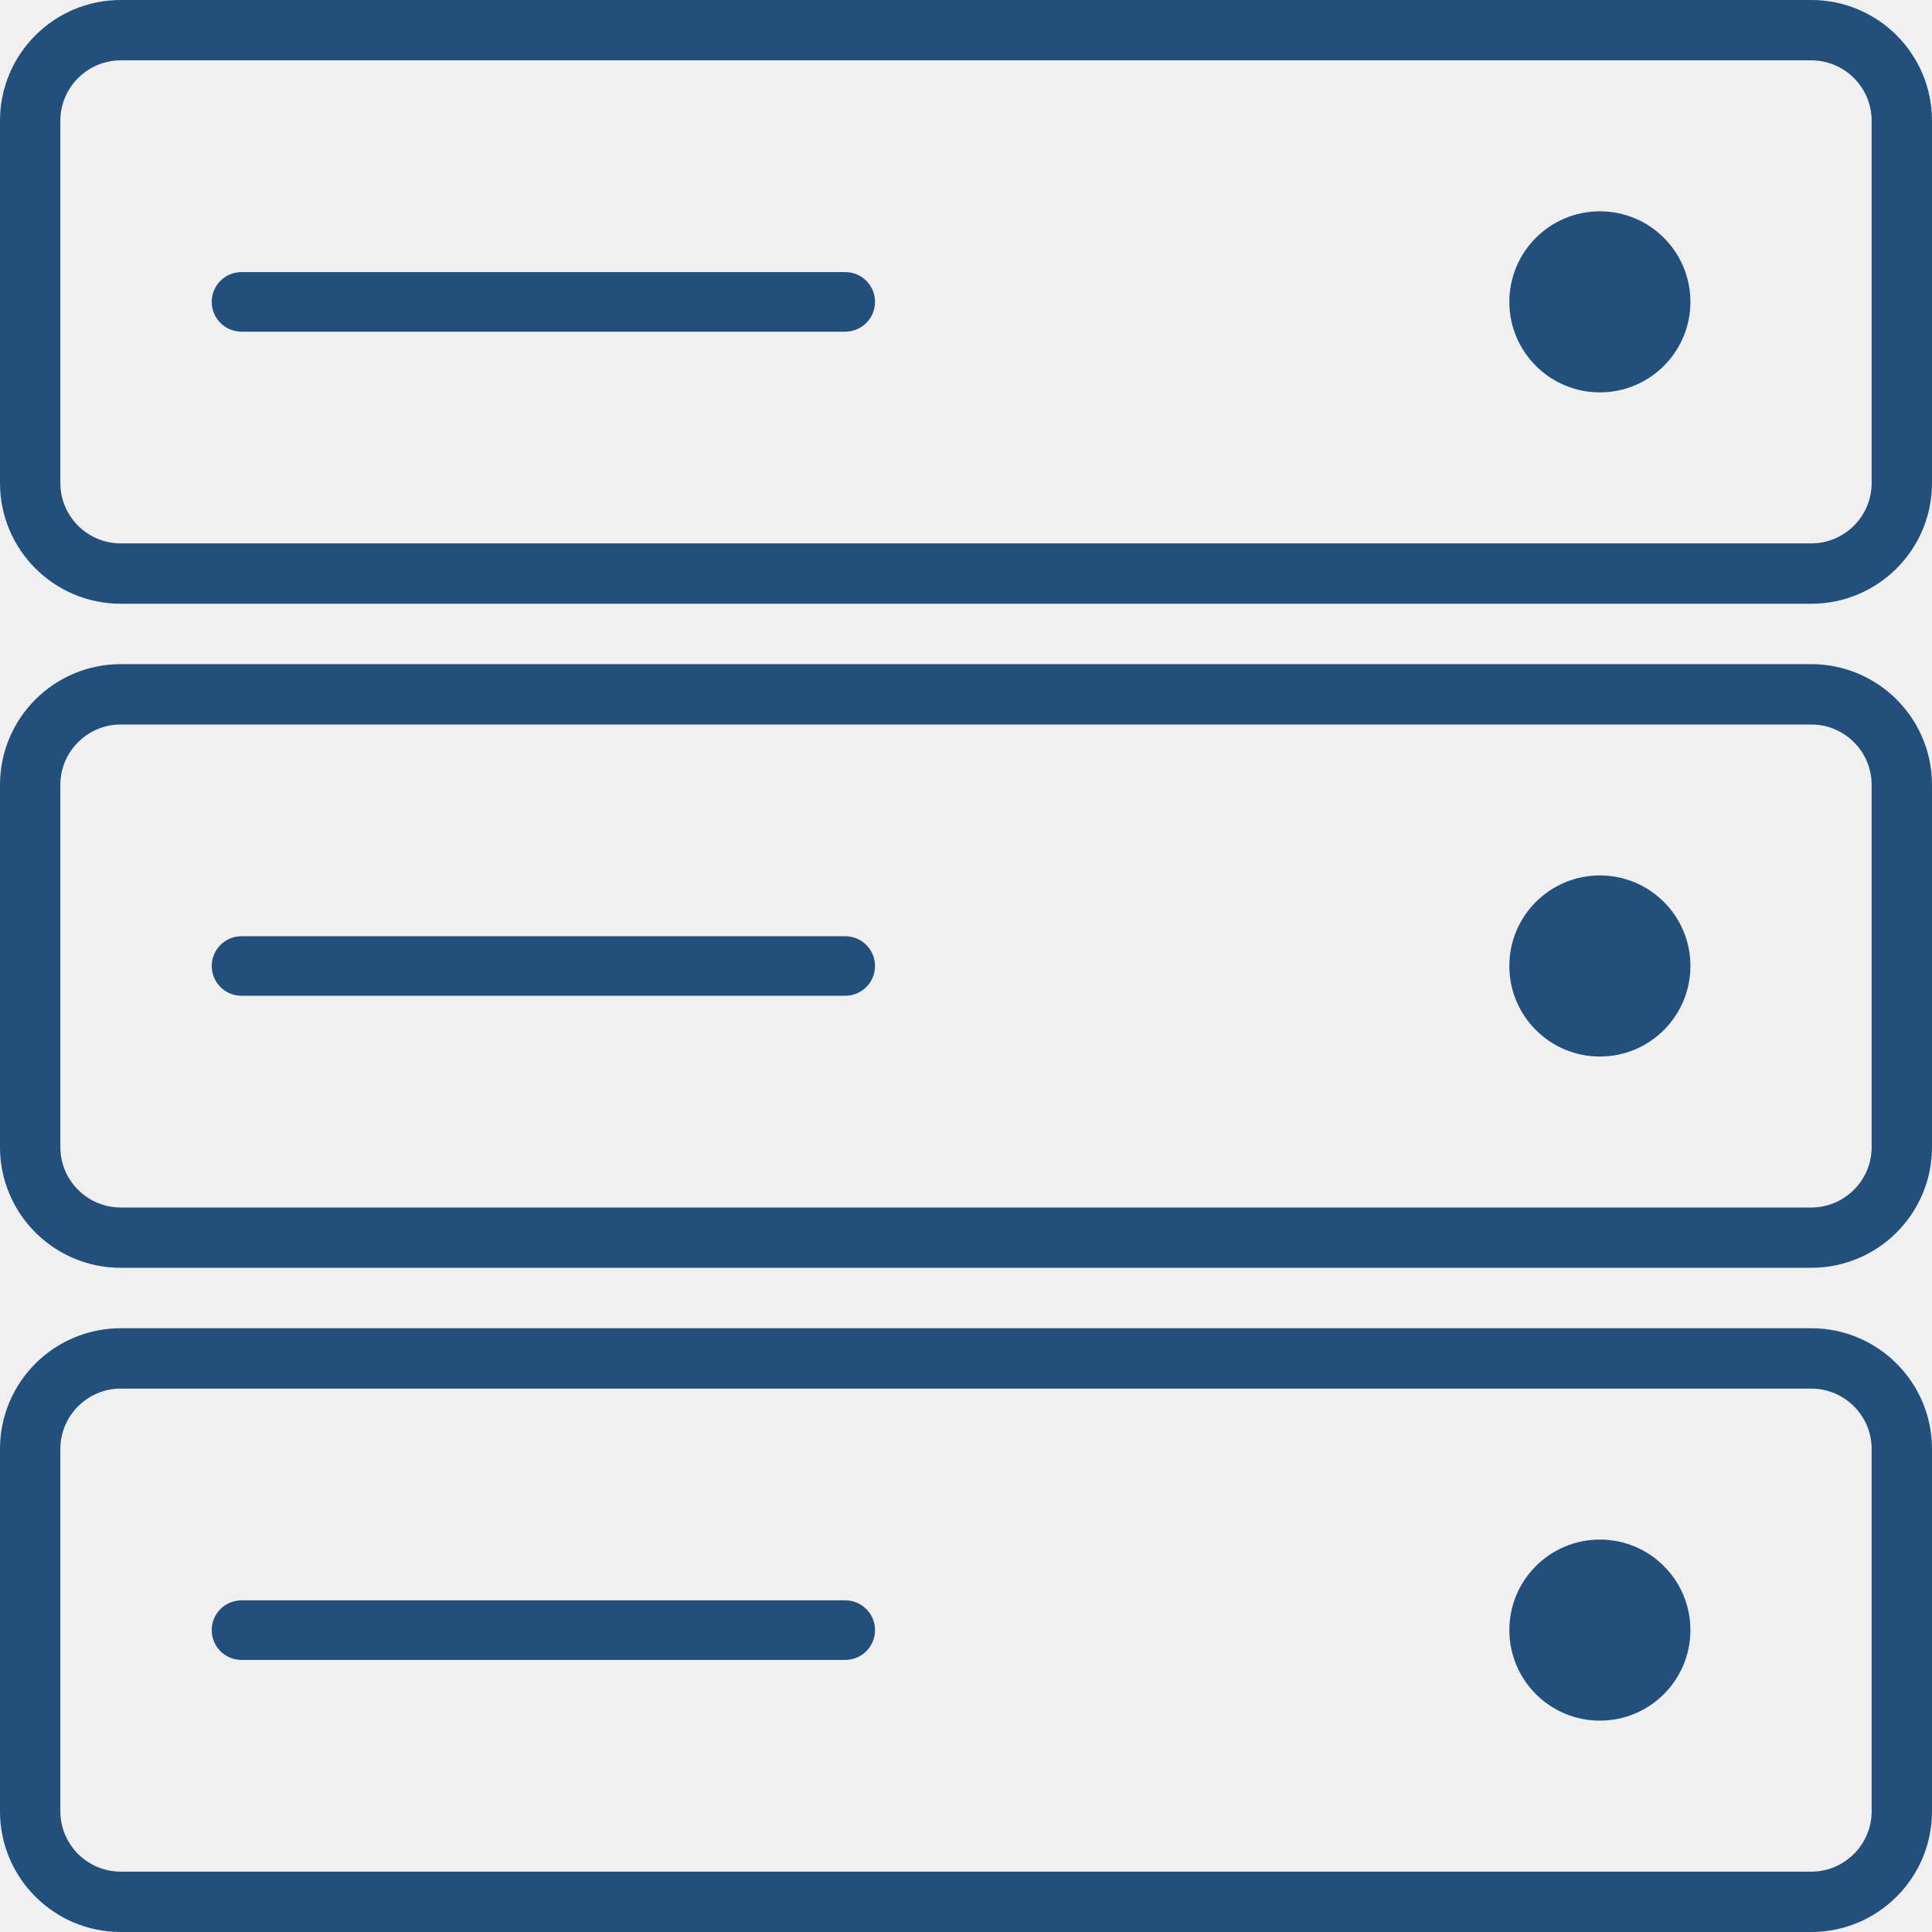
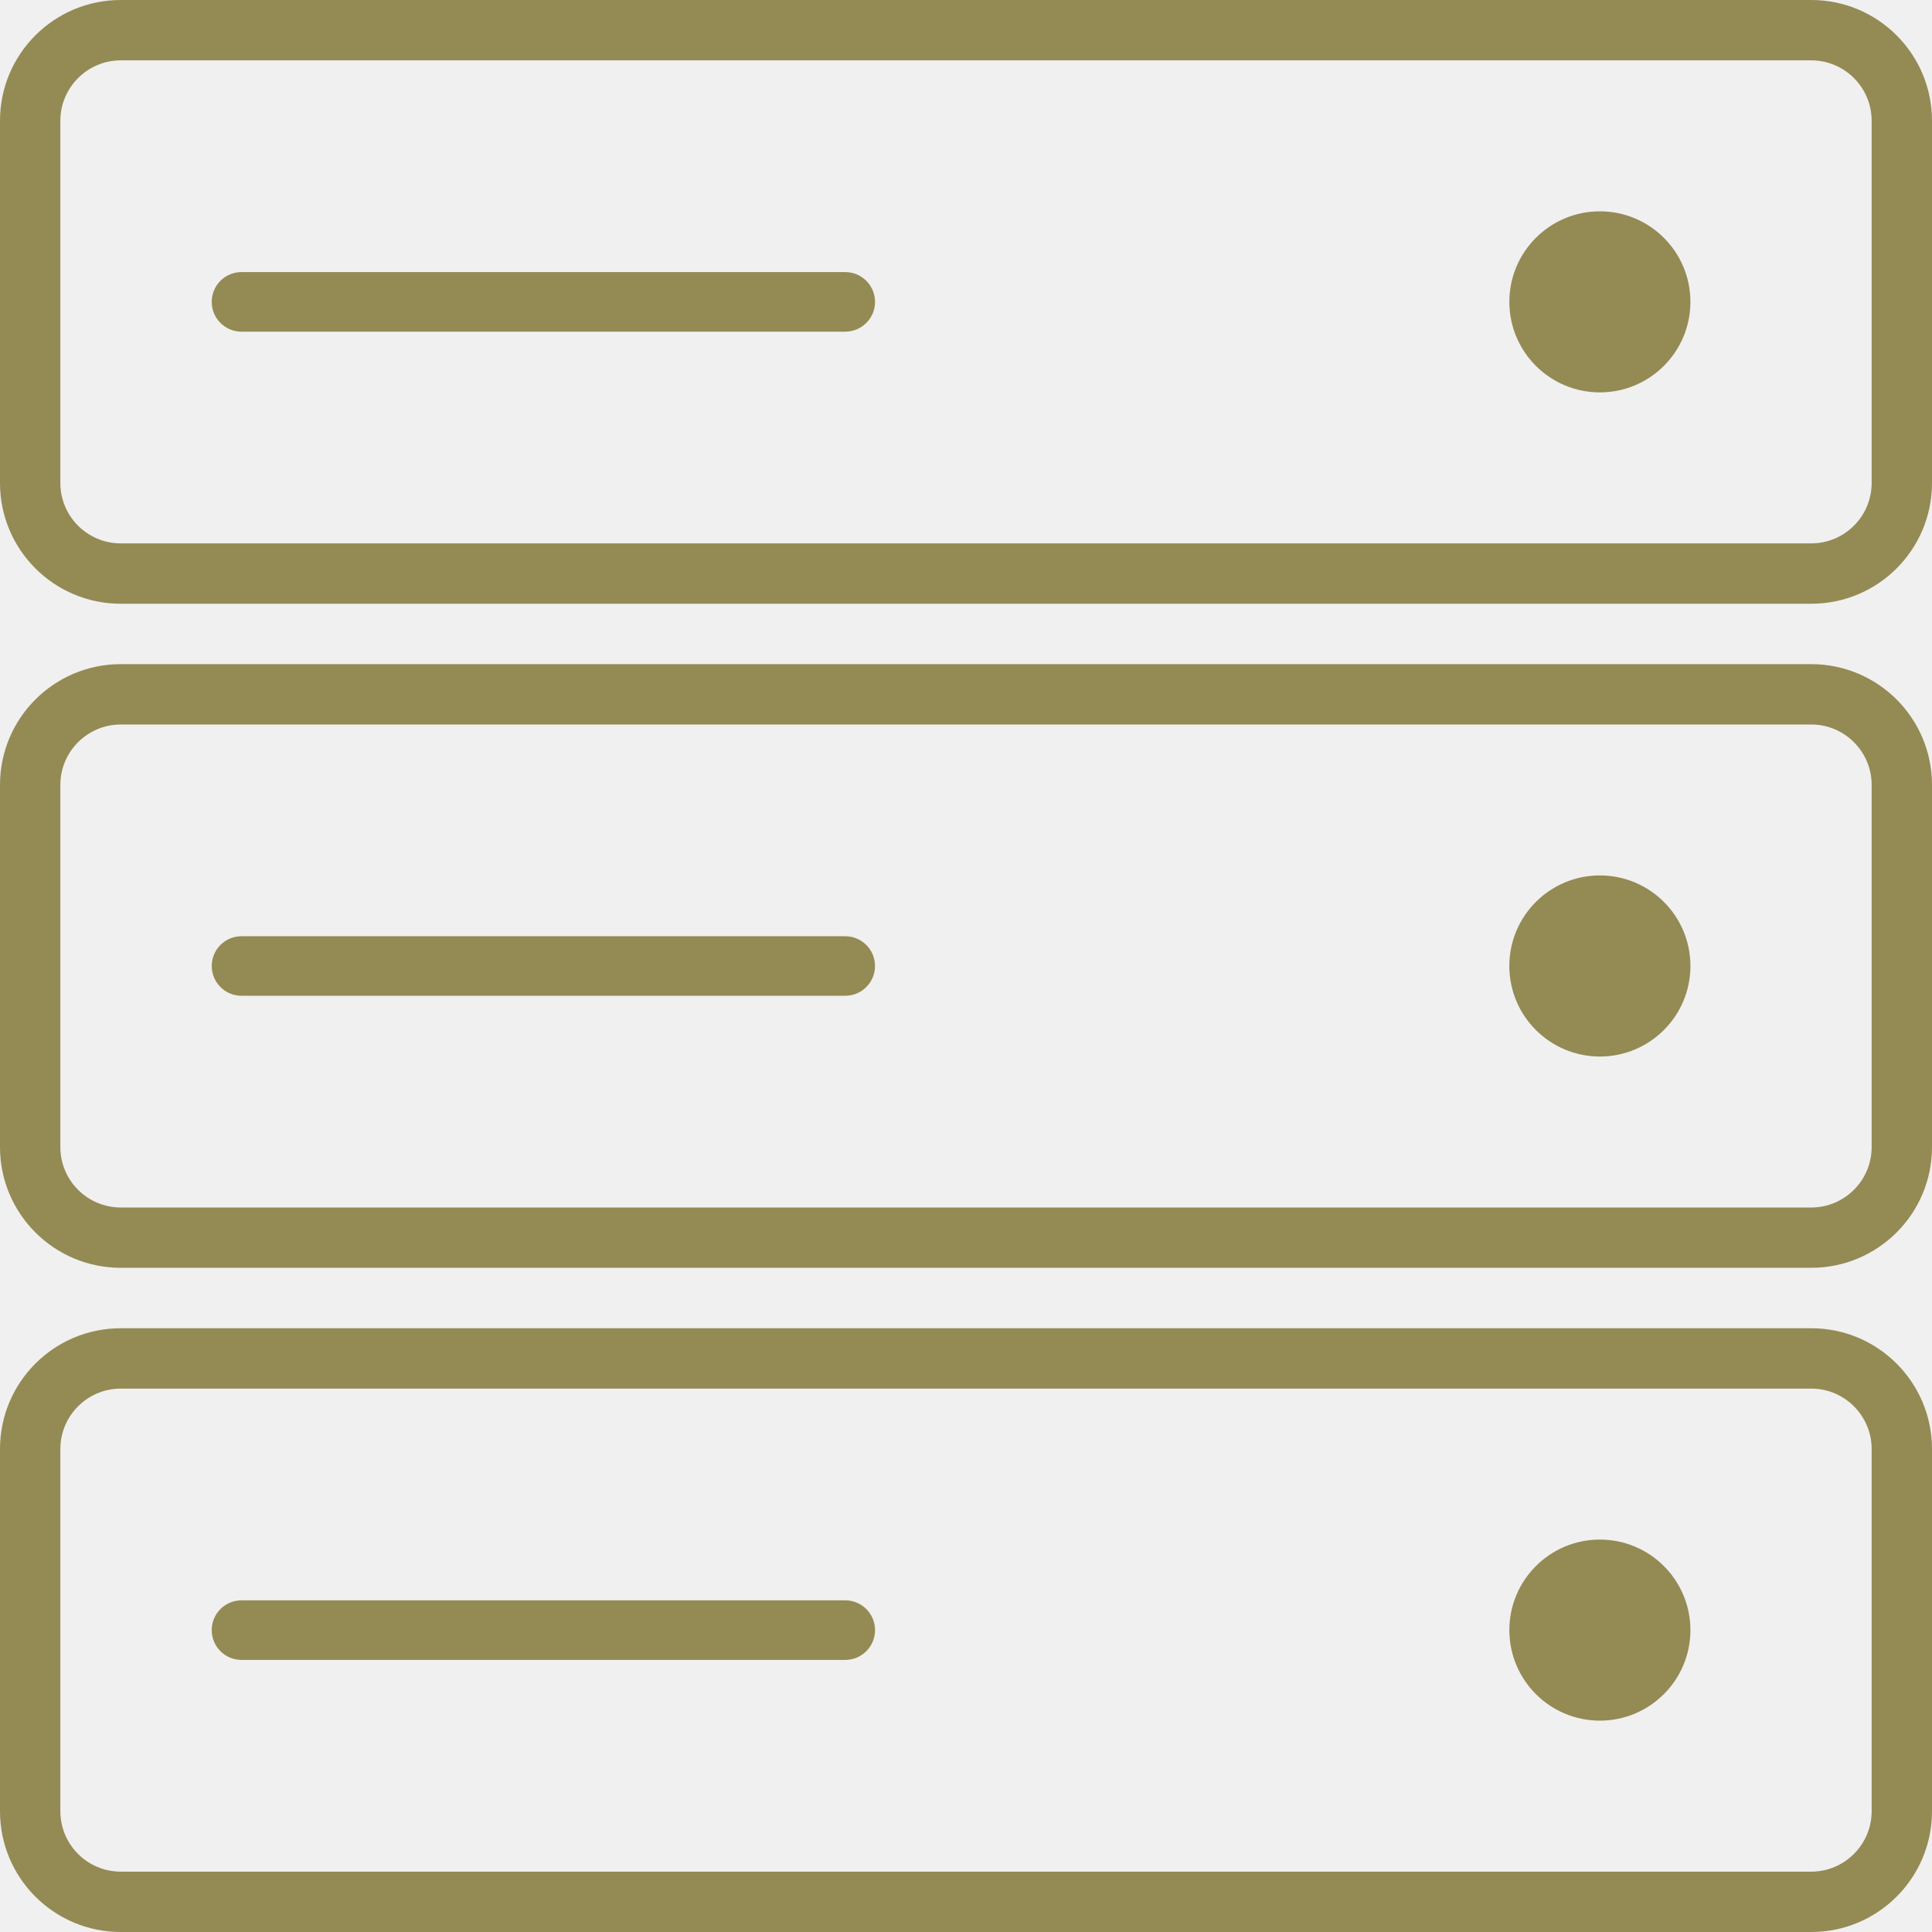
<svg xmlns="http://www.w3.org/2000/svg" width="42" height="42" fill="none" viewBox="0 0 42 42">
  <g clip-path="url(#a)">
-     <path fill="#224F7C" d="M18.375 5.915H5.25a.647.647 0 1 0 0 1.295h13.125a.647.647 0 1 0 0-1.295ZM34.78 8.53a1.968 1.968 0 1 0 0-3.936 1.968 1.968 0 0 0 0 3.936Z" />
-     <path fill="#224F7C" d="M39.375 0H2.625A2.625 2.625 0 0 0 0 2.625V10.5a2.625 2.625 0 0 0 2.625 2.625h36.75A2.625 2.625 0 0 0 42 10.5V2.625A2.625 2.625 0 0 0 39.375 0Zm1.313 10.5c0 .724-.59 1.313-1.313 1.313H2.625A1.314 1.314 0 0 1 1.312 10.5V2.625c0-.724.59-1.313 1.313-1.313h36.75c.724 0 1.313.59 1.313 1.313V10.5Zm-22.313 9.853H5.25a.647.647 0 1 0 0 1.294h13.125a.647.647 0 1 0 0-1.294Zm16.405 2.615a1.968 1.968 0 1 0 0-3.937 1.968 1.968 0 0 0 0 3.937Z" />
-     <path fill="#224F7C" d="M39.375 14.438H2.625A2.625 2.625 0 0 0 0 17.061v7.875a2.625 2.625 0 0 0 2.625 2.625h36.75A2.625 2.625 0 0 0 42 24.938v-7.875a2.625 2.625 0 0 0-2.625-2.625Zm1.313 10.5c0 .723-.59 1.312-1.313 1.312H2.625a1.314 1.314 0 0 1-1.313-1.313v-7.875c0-.723.59-1.312 1.313-1.312h36.75c.724 0 1.313.589 1.313 1.313v7.875ZM18.375 34.79H5.25a.647.647 0 1 0 0 1.295h13.125a.647.647 0 1 0 0-1.295Zm16.405 2.615a1.968 1.968 0 1 0 0-3.936 1.968 1.968 0 0 0 0 3.936Z" />
-     <path fill="#224F7C" d="M39.375 28.875H2.625A2.625 2.625 0 0 0 0 31.5v7.875A2.625 2.625 0 0 0 2.625 42h36.75A2.625 2.625 0 0 0 42 39.375V31.5a2.625 2.625 0 0 0-2.625-2.625Zm1.313 10.5c0 .724-.59 1.313-1.313 1.313H2.625a1.314 1.314 0 0 1-1.313-1.313V31.5c0-.724.59-1.313 1.313-1.313h36.75c.724 0 1.313.59 1.313 1.313v7.875Z" />
+     <path fill="#948a54ff" d="M18.375 5.915H5.25a.647.647 0 1 0 0 1.295h13.125a.647.647 0 1 0 0-1.295ZM34.78 8.53a1.968 1.968 0 1 0 0-3.936 1.968 1.968 0 0 0 0 3.936Z" />
+     <path fill="#948a54ff" d="M39.375 0H2.625A2.625 2.625 0 0 0 0 2.625V10.5a2.625 2.625 0 0 0 2.625 2.625h36.75A2.625 2.625 0 0 0 42 10.5V2.625A2.625 2.625 0 0 0 39.375 0Zm1.313 10.5c0 .724-.59 1.313-1.313 1.313H2.625A1.314 1.314 0 0 1 1.312 10.5V2.625c0-.724.59-1.313 1.313-1.313h36.75c.724 0 1.313.59 1.313 1.313V10.5Zm-22.313 9.853H5.25a.647.647 0 1 0 0 1.294h13.125a.647.647 0 1 0 0-1.294Zm16.405 2.615a1.968 1.968 0 1 0 0-3.937 1.968 1.968 0 0 0 0 3.937Z" />
+     <path fill="#948a54ff" d="M39.375 14.438H2.625A2.625 2.625 0 0 0 0 17.061v7.875a2.625 2.625 0 0 0 2.625 2.625h36.75A2.625 2.625 0 0 0 42 24.938v-7.875a2.625 2.625 0 0 0-2.625-2.625Zm1.313 10.5c0 .723-.59 1.312-1.313 1.312H2.625a1.314 1.314 0 0 1-1.313-1.313v-7.875c0-.723.59-1.312 1.313-1.312h36.75c.724 0 1.313.589 1.313 1.313v7.875ZM18.375 34.79H5.25a.647.647 0 1 0 0 1.295h13.125a.647.647 0 1 0 0-1.295Zm16.405 2.615a1.968 1.968 0 1 0 0-3.936 1.968 1.968 0 0 0 0 3.936Z" />
+     <path fill="#948a54ff" d="M39.375 28.875H2.625A2.625 2.625 0 0 0 0 31.5v7.875A2.625 2.625 0 0 0 2.625 42h36.75A2.625 2.625 0 0 0 42 39.375V31.5a2.625 2.625 0 0 0-2.625-2.625Zm1.313 10.5c0 .724-.59 1.313-1.313 1.313H2.625a1.314 1.314 0 0 1-1.313-1.313V31.5c0-.724.59-1.313 1.313-1.313h36.75c.724 0 1.313.59 1.313 1.313v7.875Z" />
  </g>
  <defs>
    <clipPath id="a">
      <path fill="#fff" d="M0 0h42v42H0z" />
    </clipPath>
  </defs>
</svg>
